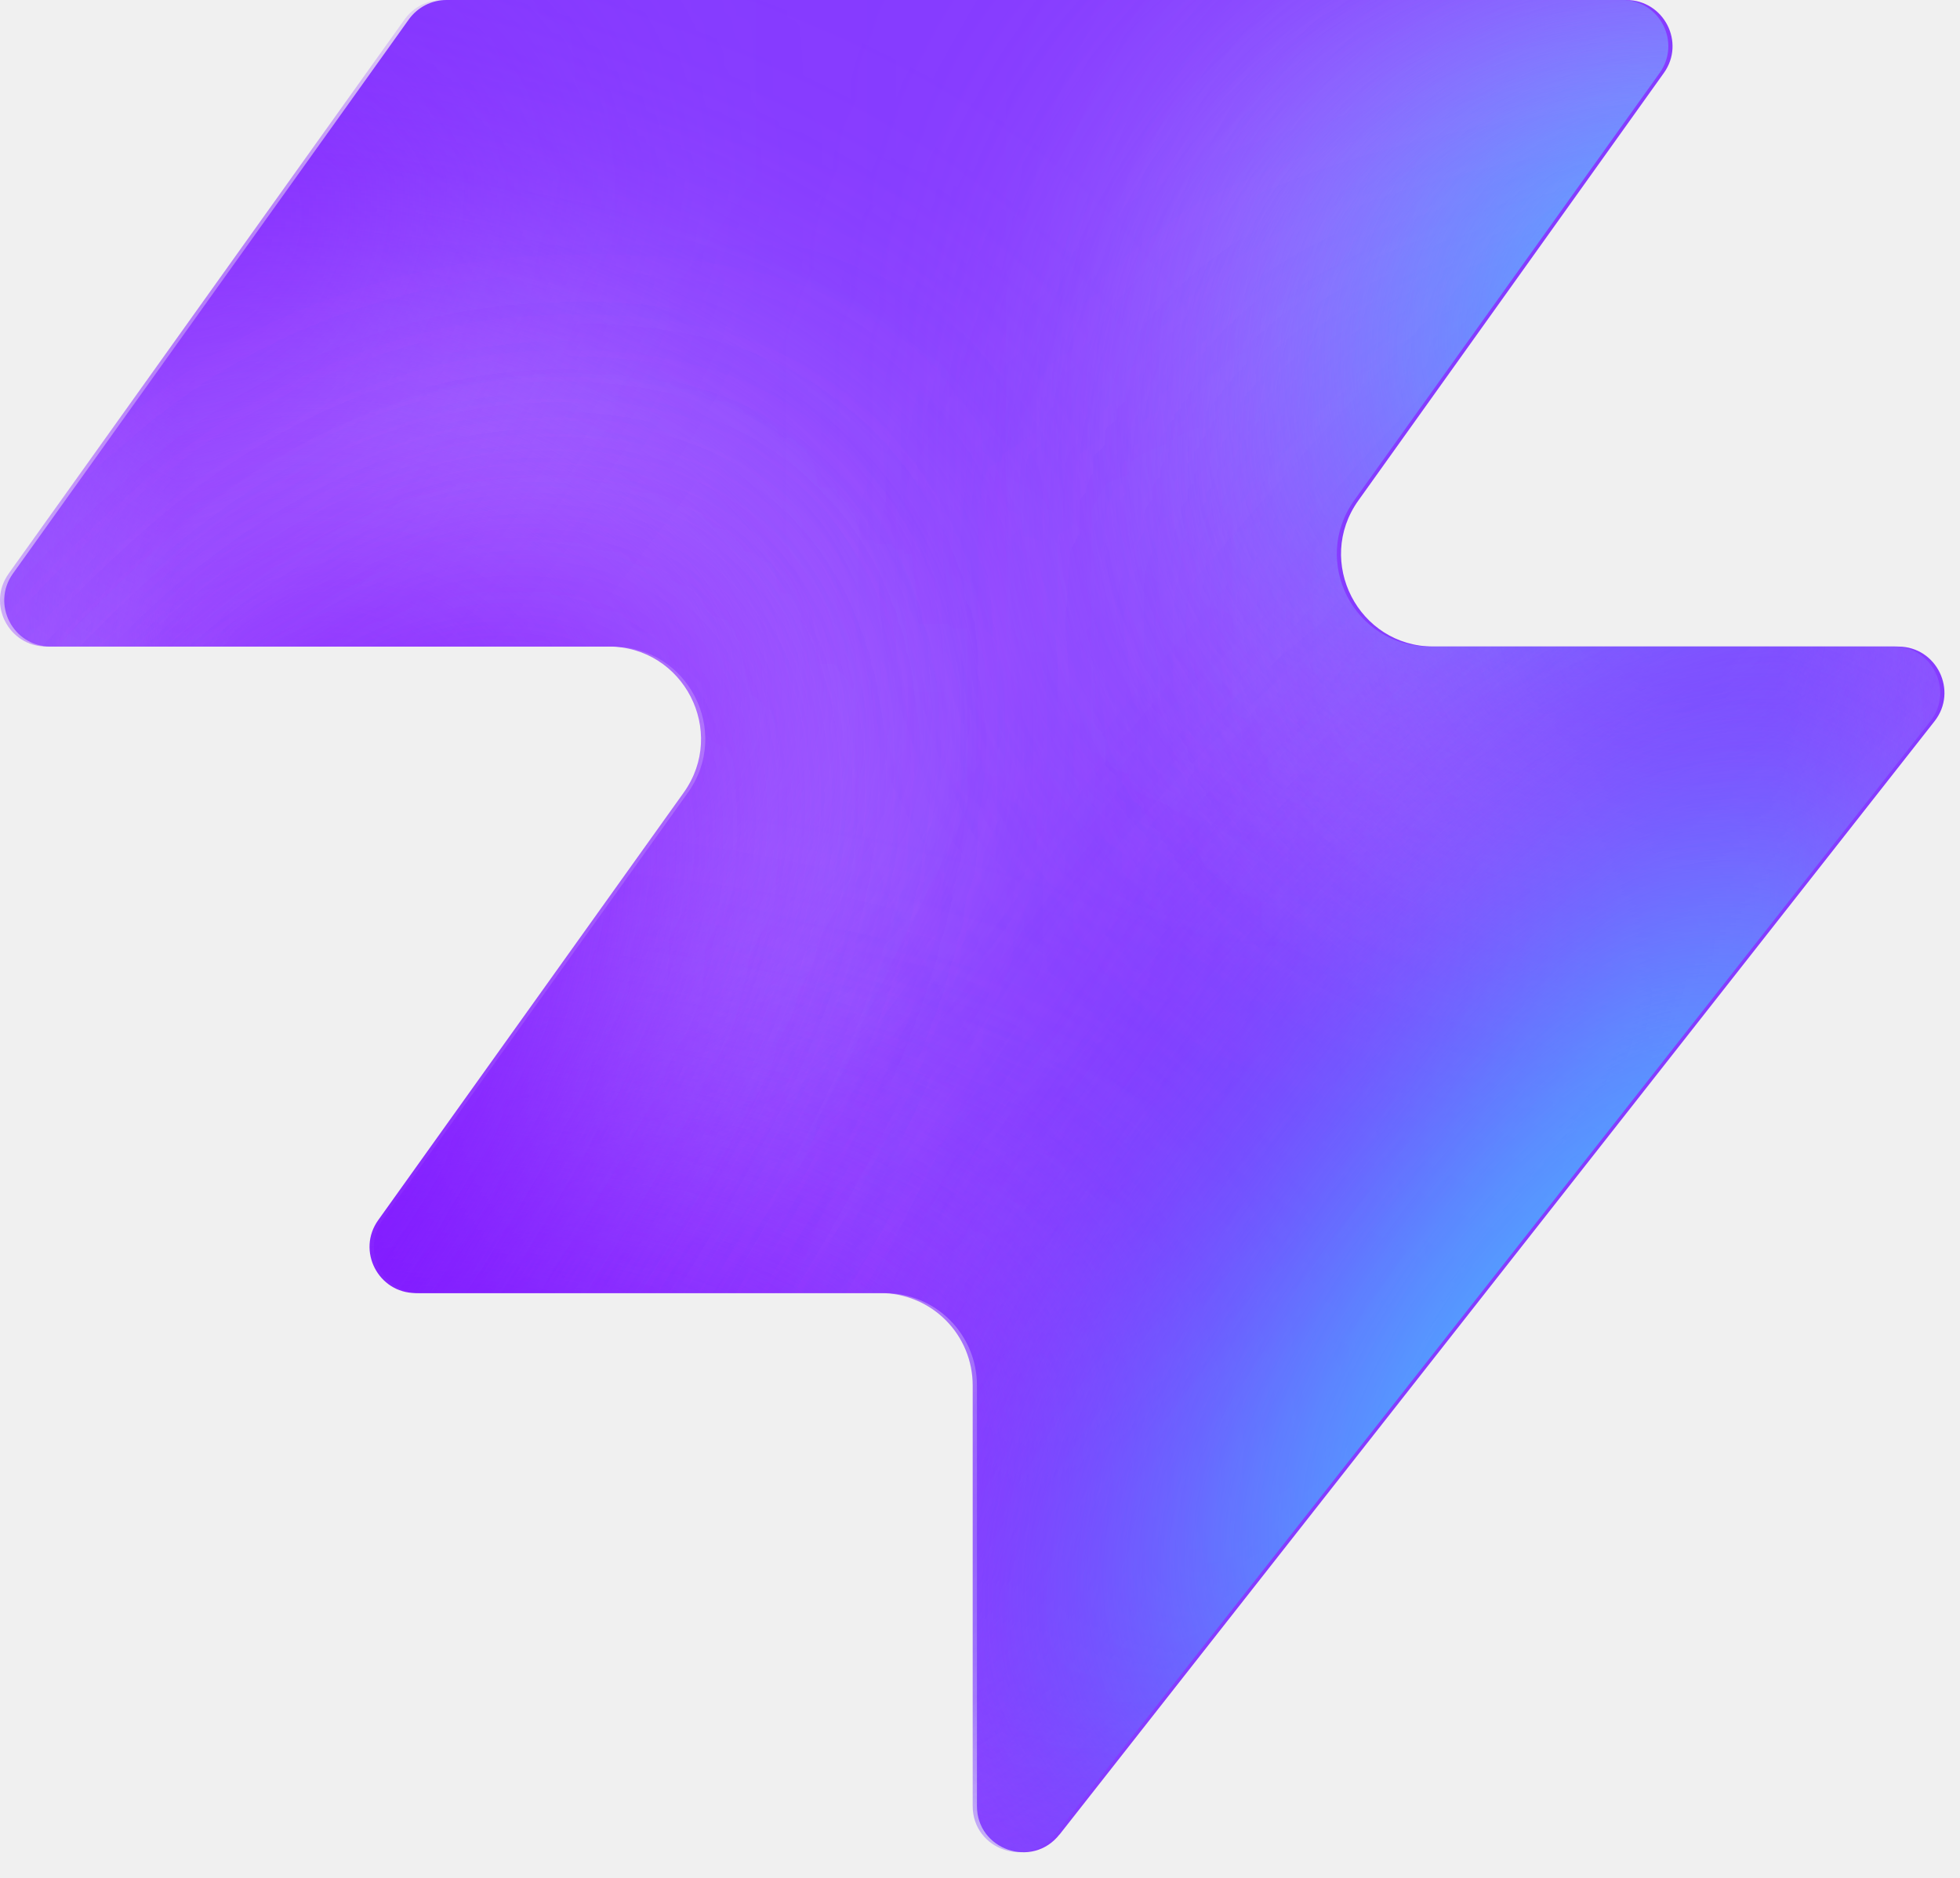
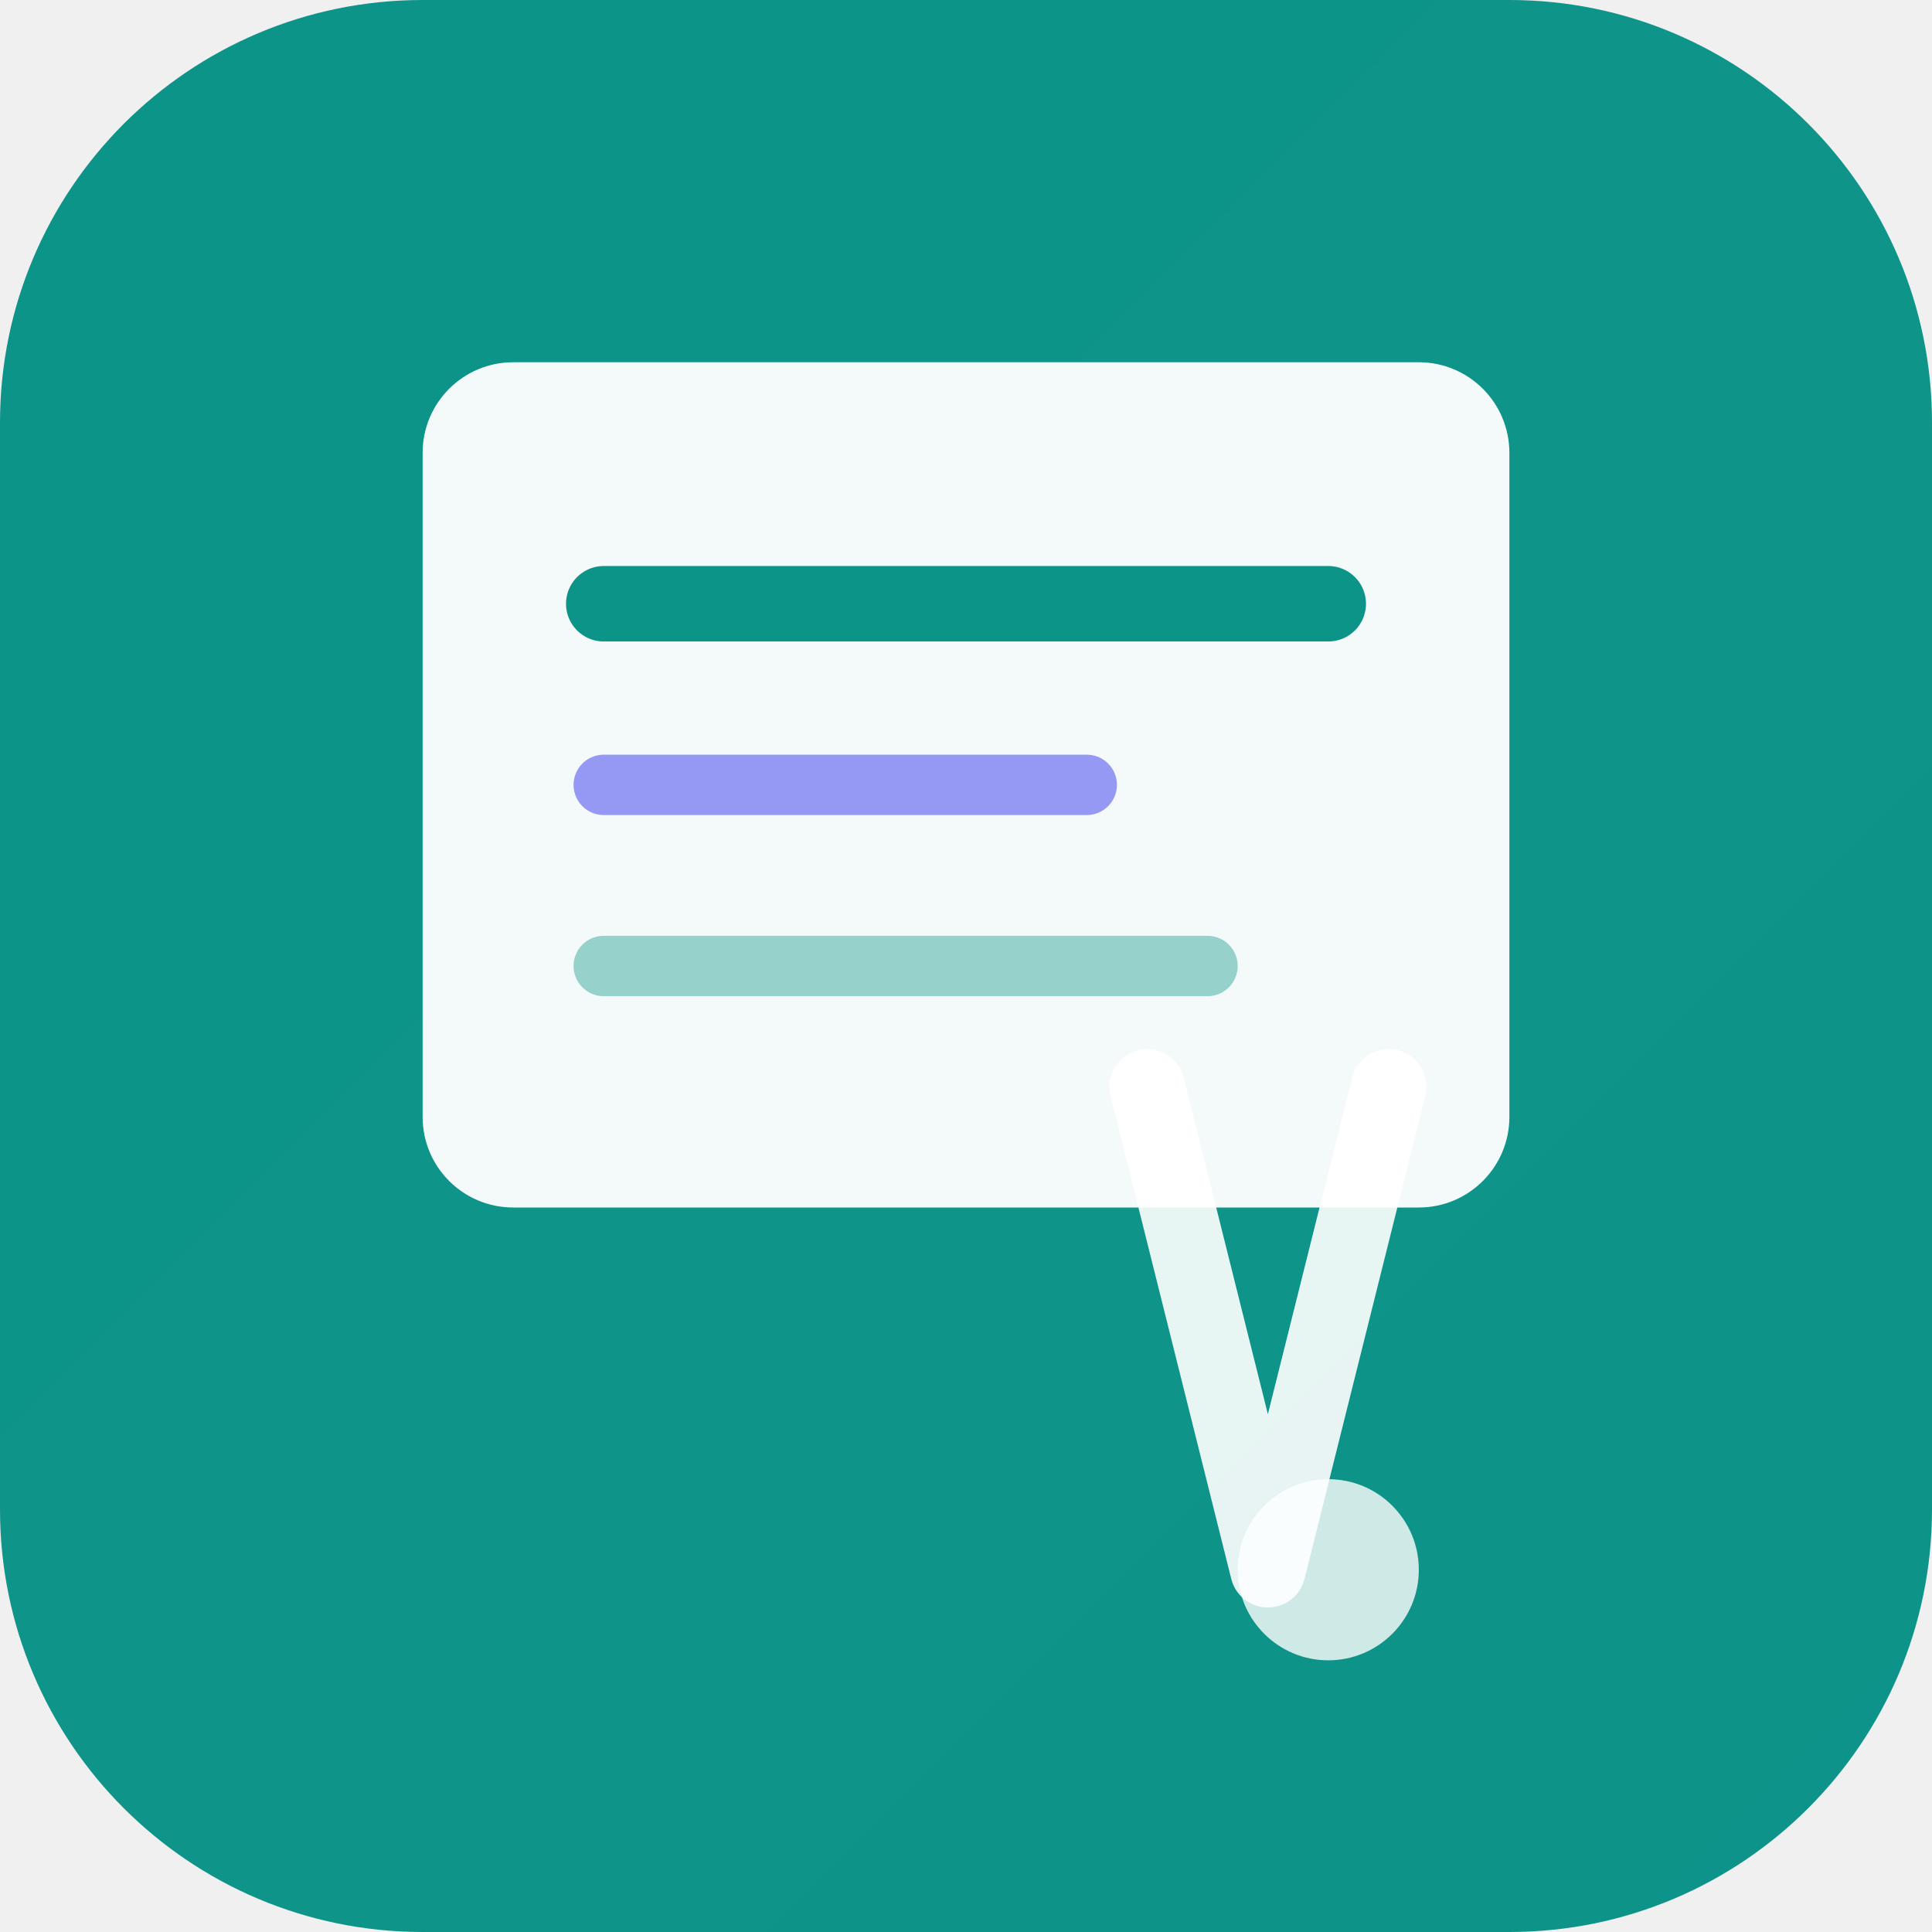
- <svg xmlns="http://www.w3.org/2000/svg" width="48" height="46" fill="none" viewBox="0 0 48 46">
-   <path fill="#863bff" d="M25.946 44.938c-.664.845-2.021.375-2.021-.698V33.937a2.26 2.26 0 0 0-2.262-2.262H10.287c-.92 0-1.456-1.04-.92-1.788l7.48-10.471c1.07-1.497 0-3.578-1.842-3.578H1.237c-.92 0-1.456-1.04-.92-1.788L10.013.474c.214-.297.556-.474.92-.474h28.894c.92 0 1.456 1.04.92 1.788l-7.48 10.471c-1.07 1.498 0 3.579 1.842 3.579h11.377c.943 0 1.473 1.088.89 1.83L25.947 44.94z" style="fill:#863bff;fill:color(display-p3 .525 .23 1);fill-opacity:1" />
-   <mask id="a" width="48" height="46" x="0" y="0" maskUnits="userSpaceOnUse" style="mask-type:alpha">
-     <path fill="#000" d="M25.842 44.938c-.664.844-2.021.375-2.021-.698V33.937a2.26 2.26 0 0 0-2.262-2.262H10.183c-.92 0-1.456-1.04-.92-1.788l7.48-10.471c1.07-1.498 0-3.579-1.842-3.579H1.133c-.92 0-1.456-1.04-.92-1.787L9.91.473c.214-.297.556-.474.92-.474h28.894c.92 0 1.456 1.04.92 1.788l-7.48 10.471c-1.07 1.498 0 3.578 1.842 3.578h11.377c.943 0 1.473 1.088.89 1.832L25.843 44.94z" style="fill:#000;fill-opacity:1" />
-   </mask>
-   <g mask="url(#a)">
-     <g filter="url(#b)">
-       <ellipse cx="5.508" cy="14.704" fill="#ede6ff" rx="5.508" ry="14.704" style="fill:#ede6ff;fill:color(display-p3 .927 .903 1);fill-opacity:1" transform="matrix(.00324 1 1 -.00324 -4.47 31.516)" />
-     </g>
-     <g filter="url(#c)">
-       <ellipse cx="10.399" cy="29.851" fill="#ede6ff" rx="10.399" ry="29.851" style="fill:#ede6ff;fill:color(display-p3 .927 .903 1);fill-opacity:1" transform="matrix(.00324 1 1 -.00324 -39.328 7.883)" />
-     </g>
-     <g filter="url(#d)">
-       <ellipse cx="5.508" cy="30.487" fill="#7e14ff" rx="5.508" ry="30.487" style="fill:#7e14ff;fill:color(display-p3 .492 .077 1);fill-opacity:1" transform="rotate(89.814 -25.913 -14.639)scale(1 -1)" />
-     </g>
-     <g filter="url(#e)">
-       <ellipse cx="5.508" cy="30.599" fill="#7e14ff" rx="5.508" ry="30.599" style="fill:#7e14ff;fill:color(display-p3 .492 .077 1);fill-opacity:1" transform="rotate(89.814 -32.644 -3.334)scale(1 -1)" />
-     </g>
-     <g filter="url(#f)">
-       <ellipse cx="5.508" cy="30.599" fill="#7e14ff" rx="5.508" ry="30.599" style="fill:#7e14ff;fill:color(display-p3 .492 .077 1);fill-opacity:1" transform="matrix(.00324 1 1 -.00324 -34.34 30.47)" />
-     </g>
-     <g filter="url(#g)">
-       <ellipse cx="14.072" cy="22.078" fill="#ede6ff" rx="14.072" ry="22.078" style="fill:#ede6ff;fill:color(display-p3 .927 .903 1);fill-opacity:1" transform="rotate(93.35 24.506 48.493)scale(-1 1)" />
-     </g>
-     <g filter="url(#h)">
-       <ellipse cx="3.47" cy="21.501" fill="#7e14ff" rx="3.47" ry="21.501" style="fill:#7e14ff;fill:color(display-p3 .492 .077 1);fill-opacity:1" transform="rotate(89.009 28.708 47.59)scale(-1 1)" />
-     </g>
-     <g filter="url(#i)">
-       <ellipse cx="3.47" cy="21.501" fill="#7e14ff" rx="3.47" ry="21.501" style="fill:#7e14ff;fill:color(display-p3 .492 .077 1);fill-opacity:1" transform="rotate(89.009 28.708 47.59)scale(-1 1)" />
-     </g>
-     <g filter="url(#j)">
-       <ellipse cx=".387" cy="8.972" fill="#7e14ff" rx="4.407" ry="29.108" style="fill:#7e14ff;fill:color(display-p3 .492 .077 1);fill-opacity:1" transform="rotate(39.51 .387 8.972)" />
-     </g>
-     <g filter="url(#k)">
-       <ellipse cx="47.523" cy="-6.092" fill="#7e14ff" rx="4.407" ry="29.108" style="fill:#7e14ff;fill:color(display-p3 .492 .077 1);fill-opacity:1" transform="rotate(37.892 47.523 -6.092)" />
-     </g>
-     <g filter="url(#l)">
-       <ellipse cx="41.412" cy="6.333" fill="#47bfff" rx="5.971" ry="9.665" style="fill:#47bfff;fill:color(display-p3 .28 .748 1);fill-opacity:1" transform="rotate(37.892 41.412 6.333)" />
-     </g>
-     <g filter="url(#m)">
-       <ellipse cx="-1.879" cy="38.332" fill="#7e14ff" rx="4.407" ry="29.108" style="fill:#7e14ff;fill:color(display-p3 .492 .077 1);fill-opacity:1" transform="rotate(37.892 -1.88 38.332)" />
-     </g>
-     <g filter="url(#n)">
-       <ellipse cx="-1.879" cy="38.332" fill="#7e14ff" rx="4.407" ry="29.108" style="fill:#7e14ff;fill:color(display-p3 .492 .077 1);fill-opacity:1" transform="rotate(37.892 -1.88 38.332)" />
-     </g>
-     <g filter="url(#o)">
-       <ellipse cx="35.651" cy="29.907" fill="#7e14ff" rx="4.407" ry="29.108" style="fill:#7e14ff;fill:color(display-p3 .492 .077 1);fill-opacity:1" transform="rotate(37.892 35.651 29.907)" />
-     </g>
-     <g filter="url(#p)">
-       <ellipse cx="38.418" cy="32.4" fill="#47bfff" rx="5.971" ry="15.297" style="fill:#47bfff;fill:color(display-p3 .28 .748 1);fill-opacity:1" transform="rotate(37.892 38.418 32.4)" />
-     </g>
-   </g>
+ <svg xmlns="http://www.w3.org/2000/svg" viewBox="0 0 64 64" fill="none">
  <defs>
-     <filter id="b" width="60.045" height="41.654" x="-19.77" y="16.149" color-interpolation-filters="sRGB" filterUnits="userSpaceOnUse">
-       <feFlood flood-opacity="0" result="BackgroundImageFix" />
-       <feBlend in="SourceGraphic" in2="BackgroundImageFix" result="shape" />
-       <feGaussianBlur result="effect1_foregroundBlur_2002_17158" stdDeviation="7.659" />
-     </filter>
-     <filter id="c" width="90.34" height="51.437" x="-54.613" y="-7.533" color-interpolation-filters="sRGB" filterUnits="userSpaceOnUse">
-       <feFlood flood-opacity="0" result="BackgroundImageFix" />
-       <feBlend in="SourceGraphic" in2="BackgroundImageFix" result="shape" />
-       <feGaussianBlur result="effect1_foregroundBlur_2002_17158" stdDeviation="7.659" />
-     </filter>
-     <filter id="d" width="79.355" height="29.4" x="-49.64" y="2.03" color-interpolation-filters="sRGB" filterUnits="userSpaceOnUse">
-       <feFlood flood-opacity="0" result="BackgroundImageFix" />
-       <feBlend in="SourceGraphic" in2="BackgroundImageFix" result="shape" />
-       <feGaussianBlur result="effect1_foregroundBlur_2002_17158" stdDeviation="4.596" />
-     </filter>
-     <filter id="e" width="79.579" height="29.4" x="-45.045" y="20.029" color-interpolation-filters="sRGB" filterUnits="userSpaceOnUse">
-       <feFlood flood-opacity="0" result="BackgroundImageFix" />
-       <feBlend in="SourceGraphic" in2="BackgroundImageFix" result="shape" />
-       <feGaussianBlur result="effect1_foregroundBlur_2002_17158" stdDeviation="4.596" />
-     </filter>
-     <filter id="f" width="79.579" height="29.4" x="-43.513" y="21.178" color-interpolation-filters="sRGB" filterUnits="userSpaceOnUse">
-       <feFlood flood-opacity="0" result="BackgroundImageFix" />
-       <feBlend in="SourceGraphic" in2="BackgroundImageFix" result="shape" />
-       <feGaussianBlur result="effect1_foregroundBlur_2002_17158" stdDeviation="4.596" />
-     </filter>
-     <filter id="g" width="74.749" height="58.852" x="15.756" y="-17.901" color-interpolation-filters="sRGB" filterUnits="userSpaceOnUse">
-       <feFlood flood-opacity="0" result="BackgroundImageFix" />
-       <feBlend in="SourceGraphic" in2="BackgroundImageFix" result="shape" />
-       <feGaussianBlur result="effect1_foregroundBlur_2002_17158" stdDeviation="7.659" />
-     </filter>
-     <filter id="h" width="61.377" height="25.362" x="23.548" y="2.284" color-interpolation-filters="sRGB" filterUnits="userSpaceOnUse">
-       <feFlood flood-opacity="0" result="BackgroundImageFix" />
-       <feBlend in="SourceGraphic" in2="BackgroundImageFix" result="shape" />
-       <feGaussianBlur result="effect1_foregroundBlur_2002_17158" stdDeviation="4.596" />
-     </filter>
-     <filter id="i" width="61.377" height="25.362" x="23.548" y="2.284" color-interpolation-filters="sRGB" filterUnits="userSpaceOnUse">
-       <feFlood flood-opacity="0" result="BackgroundImageFix" />
-       <feBlend in="SourceGraphic" in2="BackgroundImageFix" result="shape" />
-       <feGaussianBlur result="effect1_foregroundBlur_2002_17158" stdDeviation="4.596" />
-     </filter>
-     <filter id="j" width="56.045" height="63.649" x="-27.636" y="-22.853" color-interpolation-filters="sRGB" filterUnits="userSpaceOnUse">
-       <feFlood flood-opacity="0" result="BackgroundImageFix" />
-       <feBlend in="SourceGraphic" in2="BackgroundImageFix" result="shape" />
-       <feGaussianBlur result="effect1_foregroundBlur_2002_17158" stdDeviation="4.596" />
-     </filter>
-     <filter id="k" width="54.814" height="64.646" x="20.116" y="-38.415" color-interpolation-filters="sRGB" filterUnits="userSpaceOnUse">
-       <feFlood flood-opacity="0" result="BackgroundImageFix" />
-       <feBlend in="SourceGraphic" in2="BackgroundImageFix" result="shape" />
-       <feGaussianBlur result="effect1_foregroundBlur_2002_17158" stdDeviation="4.596" />
-     </filter>
-     <filter id="l" width="33.541" height="35.313" x="24.641" y="-11.323" color-interpolation-filters="sRGB" filterUnits="userSpaceOnUse">
-       <feFlood flood-opacity="0" result="BackgroundImageFix" />
-       <feBlend in="SourceGraphic" in2="BackgroundImageFix" result="shape" />
-       <feGaussianBlur result="effect1_foregroundBlur_2002_17158" stdDeviation="4.596" />
-     </filter>
-     <filter id="m" width="54.814" height="64.646" x="-29.286" y="6.009" color-interpolation-filters="sRGB" filterUnits="userSpaceOnUse">
-       <feFlood flood-opacity="0" result="BackgroundImageFix" />
-       <feBlend in="SourceGraphic" in2="BackgroundImageFix" result="shape" />
-       <feGaussianBlur result="effect1_foregroundBlur_2002_17158" stdDeviation="4.596" />
-     </filter>
-     <filter id="n" width="54.814" height="64.646" x="-29.286" y="6.009" color-interpolation-filters="sRGB" filterUnits="userSpaceOnUse">
-       <feFlood flood-opacity="0" result="BackgroundImageFix" />
-       <feBlend in="SourceGraphic" in2="BackgroundImageFix" result="shape" />
-       <feGaussianBlur result="effect1_foregroundBlur_2002_17158" stdDeviation="4.596" />
-     </filter>
-     <filter id="o" width="54.814" height="64.646" x="8.244" y="-2.416" color-interpolation-filters="sRGB" filterUnits="userSpaceOnUse">
-       <feFlood flood-opacity="0" result="BackgroundImageFix" />
-       <feBlend in="SourceGraphic" in2="BackgroundImageFix" result="shape" />
-       <feGaussianBlur result="effect1_foregroundBlur_2002_17158" stdDeviation="4.596" />
-     </filter>
-     <filter id="p" width="39.409" height="43.623" x="18.713" y="10.588" color-interpolation-filters="sRGB" filterUnits="userSpaceOnUse">
-       <feFlood flood-opacity="0" result="BackgroundImageFix" />
-       <feBlend in="SourceGraphic" in2="BackgroundImageFix" result="shape" />
-       <feGaussianBlur result="effect1_foregroundBlur_2002_17158" stdDeviation="4.596" />
-     </filter>
+     <linearGradient id="g" x1="0" y1="0" x2="64" y2="64">
+       <stop offset="0%" stop-color="#0d9488" />
+       <stop offset="100%" stop-color="#6366f1" />
+     </linearGradient>
  </defs>
+   <rect width="64" height="64" rx="14" fill="url(#g)" />
+   <rect x="14" y="12" width="36" height="28" rx="3" fill="white" opacity="0.95" />
+   <line x1="20" y1="20" x2="44" y2="20" stroke="#0d9488" stroke-width="2.5" stroke-linecap="round" />
+   <line x1="20" y1="26" x2="36" y2="26" stroke="#6366f1" stroke-width="2" stroke-linecap="round" opacity="0.65" />
+   <line x1="20" y1="32" x2="40" y2="32" stroke="#0d9488" stroke-width="2" stroke-linecap="round" opacity="0.4" />
+   <path d="M38 36 L42 52 L46 36" stroke="white" stroke-width="2.5" stroke-linecap="round" stroke-linejoin="round" opacity="0.9" />
+   <circle cx="44" cy="52" r="3" fill="white" opacity="0.8" />
</svg>
